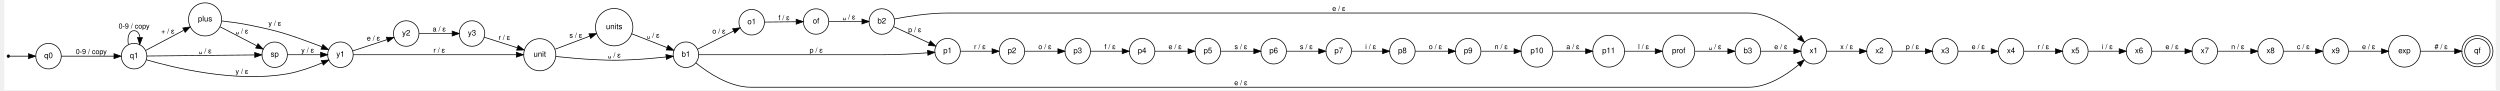
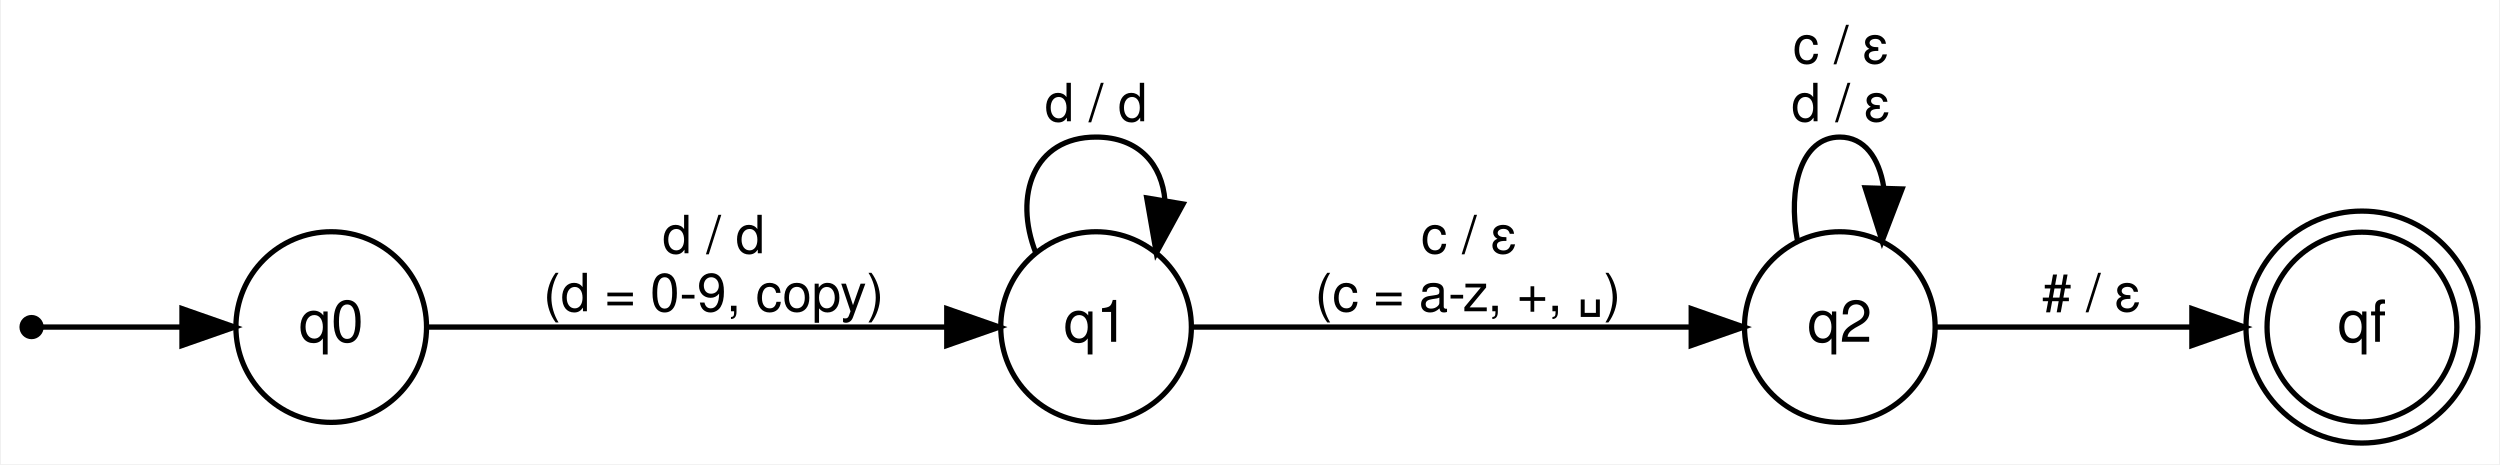
- <svg xmlns="http://www.w3.org/2000/svg" width="3525pt" height="127pt" viewBox="0.00 0.00 3525.49 127.45">
-   <g id="graph0" class="graph" transform="scale(1 1) rotate(0) translate(4 123.45)">
-     <polygon fill="white" stroke="transparent" points="-4,4 -4,-123.45 3521.49,-123.45 3521.49,4 -4,4" />
+ <svg xmlns="http://www.w3.org/2000/svg" width="474pt" height="88pt" viewBox="0.00 0.00 473.84 88.04">
+   <g id="graph0" class="graph" transform="scale(1 1) rotate(0) translate(4 84.04)">
+     <polygon fill="white" stroke="transparent" points="-4,4 -4,-84.04 469.84,-84.04 469.84,4 -4,4" />
    <g id="node1" class="node">
-       <ellipse fill="black" stroke="black" cx="1.8" cy="-44" rx="1.8" ry="1.8" />
+       <ellipse fill="black" stroke="black" cx="1.8" cy="-22" rx="1.8" ry="1.8" />
    </g>
    <g id="node3" class="node">
-       <ellipse fill="none" stroke="black" cx="58.64" cy="-44" rx="18.08" ry="18.08" />
-       <text text-anchor="middle" x="58.64" y="-41.2" font-family="Helvetica,sans-Serif" font-size="11.00">q0</text>
+       <ellipse fill="none" stroke="black" cx="58.64" cy="-22" rx="18.08" ry="18.08" />
+       <text text-anchor="middle" x="58.64" y="-19.2" font-family="Helvetica,sans-Serif" font-size="11.00">q0</text>
    </g>
    <g id="edge1" class="edge">
-       <path fill="none" stroke="black" d="M3.75,-44C7.06,-44 18.5,-44 29.99,-44" />
-       <polygon fill="black" stroke="black" points="30.33,-47.5 40.33,-44 30.33,-40.5 30.33,-47.5" />
+       <path fill="none" stroke="black" d="M3.75,-22C7.06,-22 18.5,-22 29.99,-22" />
+       <polygon fill="black" stroke="black" points="30.33,-25.5 40.33,-22 30.33,-18.5 30.33,-25.5" />
    </g>
    <g id="node2" class="node">
-       <ellipse fill="none" stroke="black" cx="3495.49" cy="-51" rx="18" ry="18" />
-       <ellipse fill="none" stroke="black" cx="3495.49" cy="-51" rx="22" ry="22" />
-       <text text-anchor="middle" x="3495.49" y="-48.2" font-family="Helvetica,sans-Serif" font-size="11.00">qf</text>
+       <ellipse fill="none" stroke="black" cx="443.84" cy="-22" rx="18" ry="18" />
+       <ellipse fill="none" stroke="black" cx="443.84" cy="-22" rx="22" ry="22" />
+       <text text-anchor="middle" x="443.84" y="-19.2" font-family="Helvetica,sans-Serif" font-size="11.00">qf</text>
    </g>
    <g id="node4" class="node">
-       <ellipse fill="none" stroke="black" cx="179.72" cy="-44" rx="18.08" ry="18.08" />
-       <text text-anchor="middle" x="179.72" y="-41.2" font-family="Helvetica,sans-Serif" font-size="11.00">q1</text>
+       <ellipse fill="none" stroke="black" cx="203.72" cy="-22" rx="18.08" ry="18.08" />
+       <text text-anchor="middle" x="203.72" y="-19.2" font-family="Helvetica,sans-Serif" font-size="11.00">q1</text>
    </g>
    <g id="edge2" class="edge">
-       <path fill="none" stroke="black" d="M76.7,-44C96.13,-44 128.16,-44 151.15,-44" />
-       <polygon fill="black" stroke="black" points="151.3,-47.5 161.3,-44 151.3,-40.5 151.3,-47.5" />
-       <text text-anchor="middle" x="119.18" y="-47" font-family="Helvetica,sans-Serif" font-size="10.00">0-9 / copy</text>
+       <path fill="none" stroke="black" d="M76.9,-22C101.28,-22 146.08,-22 175.12,-22" />
+       <polygon fill="black" stroke="black" points="175.4,-25.5 185.4,-22 175.4,-18.5 175.4,-25.5" />
+       <text text-anchor="middle" x="131.18" y="-36" font-family="Helvetica,sans-Serif" font-size="10.00">d / d</text>
+       <text text-anchor="middle" x="131.18" y="-25" font-family="Helvetica,sans-Serif" font-size="10.00">(d = 0-9, copy)</text>
    </g>
    <g id="edge3" class="edge">
-       <path fill="none" stroke="black" d="M171.7,-60.31C169.77,-70.42 172.44,-80.04 179.72,-80.04 184.38,-80.04 187.15,-76.09 188.04,-70.6" />
-       <polygon fill="black" stroke="black" points="191.53,-70.2 187.74,-60.31 184.53,-70.41 191.53,-70.2" />
-       <text text-anchor="middle" x="179.72" y="-83.04" font-family="Helvetica,sans-Serif" font-size="10.00">0-9 / copy</text>
+       <path fill="none" stroke="black" d="M192.29,-36.06C188.02,-46.94 191.83,-58.04 203.72,-58.04 211.9,-58.04 216.25,-52.79 216.79,-45.98" />
+       <polygon fill="black" stroke="black" points="220.23,-45.35 215.15,-36.06 213.33,-46.49 220.23,-45.35" />
+       <text text-anchor="middle" x="203.72" y="-61.04" font-family="Helvetica,sans-Serif" font-size="10.00">d / d</text>
    </g>
    <g id="node5" class="node">
-       <ellipse fill="none" stroke="black" cx="280.21" cy="-96" rx="23.4" ry="23.4" />
-       <text text-anchor="middle" x="280.21" y="-93.2" font-family="Helvetica,sans-Serif" font-size="11.00">plus</text>
+       <ellipse fill="none" stroke="black" cx="344.8" cy="-22" rx="18.08" ry="18.08" />
+       <text text-anchor="middle" x="344.8" y="-19.2" font-family="Helvetica,sans-Serif" font-size="11.00">q2</text>
    </g>
    <g id="edge4" class="edge">
-       <path fill="none" stroke="black" d="M196.11,-52.12C210.44,-59.69 232.2,-71.18 249.85,-80.5" />
-       <polygon fill="black" stroke="black" points="248.69,-83.84 259.16,-85.41 251.95,-77.65 248.69,-83.84" />
-       <text text-anchor="middle" x="227.26" y="-76" font-family="Helvetica,sans-Serif" font-size="10.00">+ / ε</text>
+       <path fill="none" stroke="black" d="M221.77,-22C245.34,-22 288.13,-22 316.26,-22" />
+       <polygon fill="black" stroke="black" points="316.61,-25.5 326.61,-22 316.61,-18.5 316.61,-25.5" />
+       <text text-anchor="middle" x="274.26" y="-36" font-family="Helvetica,sans-Serif" font-size="10.00">c / ε</text>
+       <text text-anchor="middle" x="274.26" y="-25" font-family="Helvetica,sans-Serif" font-size="10.00">(c = a-z, +, ␣)</text>
    </g>
-     <g id="node6" class="node">
-       <ellipse fill="none" stroke="black" cx="378.66" cy="-46" rx="18" ry="18" />
-       <text text-anchor="middle" x="378.66" y="-43.2" font-family="Helvetica,sans-Serif" font-size="11.00">sp</text>
+     <g id="edge6" class="edge">
+       <path fill="none" stroke="black" d="M363.15,-22C376.57,-22 395.5,-22 411.54,-22" />
+       <polygon fill="black" stroke="black" points="411.58,-25.5 421.58,-22 411.58,-18.5 411.58,-25.5" />
+       <text text-anchor="middle" x="392.34" y="-25" font-family="Helvetica,sans-Serif" font-size="10.00"># / ε</text>
    </g>
    <g id="edge5" class="edge">
-       <path fill="none" stroke="black" d="M197.85,-44.17C232.04,-44.52 309,-45.3 350.28,-45.72" />
-       <polygon fill="black" stroke="black" points="350.4,-49.22 360.43,-45.82 350.47,-42.22 350.4,-49.22" />
-       <text text-anchor="middle" x="280.21" y="-48" font-family="Helvetica,sans-Serif" font-size="10.00">␣ / ε</text>
-     </g>
-     <g id="node7" class="node">
-       <ellipse fill="none" stroke="black" cx="471.71" cy="-46" rx="18.08" ry="18.08" />
-       <text text-anchor="middle" x="471.71" y="-43.2" font-family="Helvetica,sans-Serif" font-size="11.00">y1</text>
-     </g>
-     <g id="edge7" class="edge">
-       <path fill="none" stroke="black" d="M197.07,-38.89C233.24,-28.29 322.71,-5.94 396.66,-19 413.58,-21.99 431.71,-28.54 445.79,-34.44" />
-       <polygon fill="black" stroke="black" points="444.69,-37.78 455.26,-38.56 447.49,-31.36 444.69,-37.78" />
-       <text text-anchor="middle" x="332.16" y="-19" font-family="Helvetica,sans-Serif" font-size="10.00">y / ε</text>
-     </g>
-     <g id="edge6" class="edge">
-       <path fill="none" stroke="black" d="M301.67,-85.4C316.69,-77.61 337.16,-67 353.07,-58.75" />
-       <polygon fill="black" stroke="black" points="355.03,-61.67 362.3,-53.96 351.81,-55.46 355.03,-61.67" />
-       <text text-anchor="middle" x="332.16" y="-76" font-family="Helvetica,sans-Serif" font-size="10.00">␣ / ε</text>
-     </g>
-     <g id="edge8" class="edge">
-       <path fill="none" stroke="black" d="M303.81,-93.83C315.48,-92.52 329.91,-90.59 342.66,-88 384.85,-79.44 395.26,-75.82 435.66,-61 438.83,-59.84 442.13,-58.54 445.38,-57.22" />
-       <polygon fill="black" stroke="black" points="446.95,-60.35 454.8,-53.23 444.23,-53.9 446.95,-60.35" />
-       <text text-anchor="middle" x="378.66" y="-87" font-family="Helvetica,sans-Serif" font-size="10.00">y / ε</text>
-     </g>
-     <g id="edge9" class="edge">
-       <path fill="none" stroke="black" d="M396.79,-46C409.89,-46 428.21,-46 443.33,-46" />
-       <polygon fill="black" stroke="black" points="443.66,-49.5 453.66,-46 443.66,-42.5 443.66,-49.5" />
-       <text text-anchor="middle" x="425.16" y="-49" font-family="Helvetica,sans-Serif" font-size="10.00">y / ε</text>
-     </g>
-     <g id="node8" class="node">
-       <ellipse fill="none" stroke="black" cx="564.79" cy="-76" rx="18.08" ry="18.08" />
-       <text text-anchor="middle" x="564.79" y="-73.2" font-family="Helvetica,sans-Serif" font-size="11.00">y2</text>
-     </g>
-     <g id="edge10" class="edge">
-       <path fill="none" stroke="black" d="M488.99,-51.36C502.5,-55.82 521.98,-62.23 537.67,-67.4" />
-       <polygon fill="black" stroke="black" points="536.74,-70.78 547.34,-70.58 538.93,-64.13 536.74,-70.78" />
-       <text text-anchor="middle" x="518.25" y="-66" font-family="Helvetica,sans-Serif" font-size="10.00">e / ε</text>
-     </g>
-     <g id="node10" class="node">
-       <ellipse fill="none" stroke="black" cx="753.76" cy="-46" rx="22.7" ry="22.7" />
-       <text text-anchor="middle" x="753.76" y="-43.2" font-family="Helvetica,sans-Serif" font-size="11.00">unit</text>
-     </g>
-     <g id="edge13" class="edge">
-       <path fill="none" stroke="black" d="M489.8,-46C535.42,-46 660.58,-46 720.26,-46" />
-       <polygon fill="black" stroke="black" points="720.61,-49.5 730.61,-46 720.61,-42.5 720.61,-49.5" />
-       <text text-anchor="middle" x="611.33" y="-49" font-family="Helvetica,sans-Serif" font-size="10.00">r / ε</text>
-     </g>
-     <g id="node9" class="node">
-       <ellipse fill="none" stroke="black" cx="657.87" cy="-76" rx="18.08" ry="18.08" />
-       <text text-anchor="middle" x="657.87" y="-73.2" font-family="Helvetica,sans-Serif" font-size="11.00">y3</text>
-     </g>
-     <g id="edge11" class="edge">
-       <path fill="none" stroke="black" d="M582.92,-76C596.02,-76 614.35,-76 629.48,-76" />
-       <polygon fill="black" stroke="black" points="629.81,-79.5 639.81,-76 629.81,-72.5 629.81,-79.5" />
-       <text text-anchor="middle" x="611.33" y="-79" font-family="Helvetica,sans-Serif" font-size="10.00">a / ε</text>
-     </g>
-     <g id="edge12" class="edge">
-       <path fill="none" stroke="black" d="M675.22,-70.77C688.06,-66.67 706.32,-60.84 721.89,-55.86" />
-       <polygon fill="black" stroke="black" points="723.19,-59.12 731.65,-52.74 721.06,-52.45 723.19,-59.12" />
-       <text text-anchor="middle" x="703.41" y="-67" font-family="Helvetica,sans-Serif" font-size="10.00">r / ε</text>
-     </g>
-     <g id="node11" class="node">
-       <ellipse fill="none" stroke="black" cx="859.07" cy="-85" rx="26.42" ry="26.42" />
-       <text text-anchor="middle" x="859.07" y="-82.2" font-family="Helvetica,sans-Serif" font-size="11.00">units</text>
-     </g>
-     <g id="edge14" class="edge">
-       <path fill="none" stroke="black" d="M775.66,-53.89C789.63,-59.16 808.31,-66.21 824.35,-72.27" />
-       <polygon fill="black" stroke="black" points="823.34,-75.63 833.93,-75.89 825.81,-69.08 823.34,-75.63" />
-       <text text-anchor="middle" x="804.61" y="-70" font-family="Helvetica,sans-Serif" font-size="10.00">s / ε</text>
-     </g>
-     <g id="node12" class="node">
-       <ellipse fill="none" stroke="black" cx="960.57" cy="-46" rx="18.08" ry="18.08" />
-       <text text-anchor="middle" x="960.57" y="-43.2" font-family="Helvetica,sans-Serif" font-size="11.00">b1</text>
-     </g>
-     <g id="edge15" class="edge">
-       <path fill="none" stroke="black" d="M776.53,-43.52C792.12,-41.87 813.63,-39.85 832.61,-39 856.1,-37.95 862.03,-37.89 885.53,-39 901.15,-39.74 918.56,-41.34 932.57,-42.83" />
-       <polygon fill="black" stroke="black" points="932.22,-46.31 942.54,-43.93 932.98,-39.36 932.22,-46.31" />
-       <text text-anchor="middle" x="859.07" y="-42" font-family="Helvetica,sans-Serif" font-size="10.00">␣ / ε</text>
-     </g>
-     <g id="edge16" class="edge">
-       <path fill="none" stroke="black" d="M883.9,-75.66C898.99,-69.74 918.5,-62.1 933.92,-56.05" />
-       <polygon fill="black" stroke="black" points="935.35,-59.25 943.39,-52.34 932.8,-52.73 935.35,-59.25" />
-       <text text-anchor="middle" x="914.03" y="-70" font-family="Helvetica,sans-Serif" font-size="10.00">␣ / ε</text>
-     </g>
-     <g id="node13" class="node">
-       <ellipse fill="none" stroke="black" cx="1053.65" cy="-92" rx="18.08" ry="18.08" />
-       <text text-anchor="middle" x="1053.65" y="-89.2" font-family="Helvetica,sans-Serif" font-size="11.00">o1</text>
-     </g>
-     <g id="edge17" class="edge">
-       <path fill="none" stroke="black" d="M977.02,-53.8C991.02,-60.87 1011.89,-71.41 1028.16,-79.63" />
-       <polygon fill="black" stroke="black" points="1026.62,-82.77 1037.12,-84.16 1029.77,-76.53 1026.62,-82.77" />
-       <text text-anchor="middle" x="1007.11" y="-76" font-family="Helvetica,sans-Serif" font-size="10.00">o / ε</text>
-     </g>
-     <g id="node16" class="node">
-       <ellipse fill="none" stroke="black" cx="1330.81" cy="-51" rx="18.08" ry="18.08" />
-       <text text-anchor="middle" x="1330.81" y="-48.2" font-family="Helvetica,sans-Serif" font-size="11.00">p1</text>
-     </g>
-     <g id="edge20" class="edge">
-       <path fill="none" stroke="black" d="M978.69,-46C996.99,-46 1026.87,-46 1052.65,-46 1052.65,-46 1052.65,-46 1238.73,-46 1260.2,-46 1284.49,-47.4 1302.58,-48.72" />
-       <polygon fill="black" stroke="black" points="1302.46,-52.22 1312.7,-49.5 1303,-45.24 1302.46,-52.22" />
-       <text text-anchor="middle" x="1144.69" y="-49" font-family="Helvetica,sans-Serif" font-size="10.00">p / ε</text>
-     </g>
-     <g id="node29" class="node">
-       <ellipse fill="none" stroke="black" cx="2556.31" cy="-51" rx="18.08" ry="18.08" />
-       <text text-anchor="middle" x="2556.31" y="-48.2" font-family="Helvetica,sans-Serif" font-size="11.00">x1</text>
-     </g>
-     <g id="edge34" class="edge">
-       <path fill="none" stroke="black" d="M974.71,-34.39C991.53,-20.77 1022.18,0 1052.65,0 1052.65,0 1052.65,0 2464.23,0 2491.33,0 2517.84,-17.4 2535.21,-31.87" />
-       <polygon fill="black" stroke="black" points="2533.13,-34.71 2542.97,-38.65 2537.74,-29.44 2533.13,-34.71" />
-       <text text-anchor="middle" x="1745.67" y="-3" font-family="Helvetica,sans-Serif" font-size="10.00">e / ε</text>
-     </g>
-     <g id="node14" class="node">
-       <ellipse fill="none" stroke="black" cx="1144.69" cy="-93" rx="18" ry="18" />
-       <text text-anchor="middle" x="1144.69" y="-90.2" font-family="Helvetica,sans-Serif" font-size="11.00">of</text>
-     </g>
-     <g id="edge18" class="edge">
-       <path fill="none" stroke="black" d="M1071.81,-92.19C1084.38,-92.33 1101.69,-92.53 1116.17,-92.69" />
-       <polygon fill="black" stroke="black" points="1116.53,-96.2 1126.57,-92.81 1116.61,-89.2 1116.53,-96.2" />
-       <text text-anchor="middle" x="1099.19" y="-95" font-family="Helvetica,sans-Serif" font-size="10.00">f / ε</text>
-     </g>
-     <g id="node15" class="node">
-       <ellipse fill="none" stroke="black" cx="1237.73" cy="-93" rx="18.08" ry="18.08" />
-       <text text-anchor="middle" x="1237.73" y="-90.2" font-family="Helvetica,sans-Serif" font-size="11.00">b2</text>
-     </g>
-     <g id="edge19" class="edge">
-       <path fill="none" stroke="black" d="M1162.81,-93C1175.91,-93 1194.23,-93 1209.35,-93" />
-       <polygon fill="black" stroke="black" points="1209.68,-96.5 1219.68,-93 1209.68,-89.5 1209.68,-96.5" />
-       <text text-anchor="middle" x="1191.19" y="-96" font-family="Helvetica,sans-Serif" font-size="10.00">␣ / ε</text>
-     </g>
-     <g id="edge21" class="edge">
-       <path fill="none" stroke="black" d="M1254.59,-85.68C1268.43,-79.3 1288.76,-69.93 1304.79,-62.54" />
-       <polygon fill="black" stroke="black" points="1306.51,-65.6 1314.12,-58.23 1303.58,-59.24 1306.51,-65.6" />
-       <text text-anchor="middle" x="1284.27" y="-78" font-family="Helvetica,sans-Serif" font-size="10.00">p / ε</text>
-     </g>
-     <g id="edge35" class="edge">
-       <path fill="none" stroke="black" d="M1255.43,-96.54C1273.63,-100.08 1303.65,-105 1329.81,-105 1329.81,-105 1329.81,-105 2464.23,-105 2491.87,-105 2518.47,-86.36 2535.71,-70.99" />
-       <polygon fill="black" stroke="black" points="2538.48,-73.19 2543.39,-63.8 2533.69,-68.08 2538.48,-73.19" />
-       <text text-anchor="middle" x="1884.29" y="-108" font-family="Helvetica,sans-Serif" font-size="10.00">e / ε</text>
-     </g>
-     <g id="node17" class="node">
-       <ellipse fill="none" stroke="black" cx="1421.89" cy="-51" rx="18.08" ry="18.08" />
-       <text text-anchor="middle" x="1421.89" y="-48.2" font-family="Helvetica,sans-Serif" font-size="11.00">p2</text>
-     </g>
-     <g id="edge22" class="edge">
-       <path fill="none" stroke="black" d="M1348.98,-51C1361.55,-51 1378.87,-51 1393.36,-51" />
-       <polygon fill="black" stroke="black" points="1393.76,-54.5 1403.76,-51 1393.76,-47.5 1393.76,-54.5" />
-       <text text-anchor="middle" x="1376.35" y="-54" font-family="Helvetica,sans-Serif" font-size="10.00">r / ε</text>
-     </g>
-     <g id="node18" class="node">
-       <ellipse fill="none" stroke="black" cx="1514.97" cy="-51" rx="18.08" ry="18.08" />
-       <text text-anchor="middle" x="1514.97" y="-48.2" font-family="Helvetica,sans-Serif" font-size="11.00">p3</text>
-     </g>
-     <g id="edge23" class="edge">
-       <path fill="none" stroke="black" d="M1440.02,-51C1453.12,-51 1471.45,-51 1486.58,-51" />
-       <polygon fill="black" stroke="black" points="1486.91,-54.5 1496.91,-51 1486.91,-47.5 1486.91,-54.5" />
-       <text text-anchor="middle" x="1468.43" y="-54" font-family="Helvetica,sans-Serif" font-size="10.00">o / ε</text>
-     </g>
-     <g id="node19" class="node">
-       <ellipse fill="none" stroke="black" cx="1606.05" cy="-51" rx="18.08" ry="18.08" />
-       <text text-anchor="middle" x="1606.05" y="-48.2" font-family="Helvetica,sans-Serif" font-size="11.00">p4</text>
-     </g>
-     <g id="edge24" class="edge">
-       <path fill="none" stroke="black" d="M1533.14,-51C1545.71,-51 1563.03,-51 1577.52,-51" />
-       <polygon fill="black" stroke="black" points="1577.92,-54.5 1587.92,-51 1577.92,-47.5 1577.92,-54.5" />
-       <text text-anchor="middle" x="1560.51" y="-54" font-family="Helvetica,sans-Serif" font-size="10.00">f / ε</text>
-     </g>
-     <g id="node20" class="node">
-       <ellipse fill="none" stroke="black" cx="1699.13" cy="-51" rx="18.08" ry="18.08" />
-       <text text-anchor="middle" x="1699.13" y="-48.2" font-family="Helvetica,sans-Serif" font-size="11.00">p5</text>
-     </g>
-     <g id="edge25" class="edge">
-       <path fill="none" stroke="black" d="M1624.18,-51C1637.28,-51 1655.61,-51 1670.74,-51" />
-       <polygon fill="black" stroke="black" points="1671.07,-54.5 1681.07,-51 1671.07,-47.5 1671.07,-54.5" />
-       <text text-anchor="middle" x="1652.59" y="-54" font-family="Helvetica,sans-Serif" font-size="10.00">e / ε</text>
-     </g>
-     <g id="node21" class="node">
-       <ellipse fill="none" stroke="black" cx="1792.21" cy="-51" rx="18.08" ry="18.08" />
-       <text text-anchor="middle" x="1792.21" y="-48.2" font-family="Helvetica,sans-Serif" font-size="11.00">p6</text>
-     </g>
-     <g id="edge26" class="edge">
-       <path fill="none" stroke="black" d="M1717.26,-51C1730.36,-51 1748.69,-51 1763.82,-51" />
-       <polygon fill="black" stroke="black" points="1764.15,-54.5 1774.15,-51 1764.15,-47.5 1764.15,-54.5" />
-       <text text-anchor="middle" x="1745.67" y="-54" font-family="Helvetica,sans-Serif" font-size="10.00">s / ε</text>
-     </g>
-     <g id="node22" class="node">
-       <ellipse fill="none" stroke="black" cx="1884.29" cy="-51" rx="18.08" ry="18.08" />
-       <text text-anchor="middle" x="1884.29" y="-48.2" font-family="Helvetica,sans-Serif" font-size="11.00">p7</text>
-     </g>
-     <g id="edge27" class="edge">
-       <path fill="none" stroke="black" d="M1810.58,-51C1823.41,-51 1841.14,-51 1855.88,-51" />
-       <polygon fill="black" stroke="black" points="1855.97,-54.5 1865.97,-51 1855.97,-47.5 1855.97,-54.5" />
-       <text text-anchor="middle" x="1838.25" y="-54" font-family="Helvetica,sans-Serif" font-size="10.00">s / ε</text>
-     </g>
-     <g id="node23" class="node">
-       <ellipse fill="none" stroke="black" cx="1974.37" cy="-51" rx="18.08" ry="18.08" />
-       <text text-anchor="middle" x="1974.37" y="-48.2" font-family="Helvetica,sans-Serif" font-size="11.00">p8</text>
-     </g>
-     <g id="edge28" class="edge">
-       <path fill="none" stroke="black" d="M1902.69,-51C1915.07,-51 1931.96,-51 1946.12,-51" />
-       <polygon fill="black" stroke="black" points="1946.3,-54.5 1956.3,-51 1946.3,-47.5 1946.3,-54.5" />
-       <text text-anchor="middle" x="1929.33" y="-54" font-family="Helvetica,sans-Serif" font-size="10.00">i / ε</text>
-     </g>
-     <g id="node24" class="node">
-       <ellipse fill="none" stroke="black" cx="2067.45" cy="-51" rx="18.08" ry="18.08" />
-       <text text-anchor="middle" x="2067.45" y="-48.2" font-family="Helvetica,sans-Serif" font-size="11.00">p9</text>
-     </g>
-     <g id="edge29" class="edge">
-       <path fill="none" stroke="black" d="M1992.5,-51C2005.6,-51 2023.93,-51 2039.06,-51" />
-       <polygon fill="black" stroke="black" points="2039.39,-54.5 2049.39,-51 2039.39,-47.5 2039.39,-54.5" />
-       <text text-anchor="middle" x="2020.91" y="-54" font-family="Helvetica,sans-Serif" font-size="10.00">o / ε</text>
-     </g>
-     <g id="node25" class="node">
-       <ellipse fill="none" stroke="black" cx="2164.74" cy="-51" rx="22.5" ry="22.5" />
-       <text text-anchor="middle" x="2164.74" y="-48.2" font-family="Helvetica,sans-Serif" font-size="11.00">p10</text>
-     </g>
-     <g id="edge30" class="edge">
-       <path fill="none" stroke="black" d="M2085.93,-51C2098.85,-51 2116.8,-51 2132.2,-51" />
-       <polygon fill="black" stroke="black" points="2132.37,-54.5 2142.37,-51 2132.37,-47.5 2132.37,-54.5" />
-       <text text-anchor="middle" x="2113.99" y="-54" font-family="Helvetica,sans-Serif" font-size="10.00">n / ε</text>
-     </g>
-     <g id="node26" class="node">
-       <ellipse fill="none" stroke="black" cx="2266.24" cy="-51" rx="22.5" ry="22.5" />
-       <text text-anchor="middle" x="2266.24" y="-48.2" font-family="Helvetica,sans-Serif" font-size="11.00">p11</text>
-     </g>
-     <g id="edge31" class="edge">
-       <path fill="none" stroke="black" d="M2187.33,-51C2200.76,-51 2218.27,-51 2233.29,-51" />
-       <polygon fill="black" stroke="black" points="2233.69,-54.5 2243.69,-51 2233.69,-47.5 2233.69,-54.5" />
-       <text text-anchor="middle" x="2215.49" y="-54" font-family="Helvetica,sans-Serif" font-size="10.00">a / ε</text>
-     </g>
-     <g id="node27" class="node">
-       <ellipse fill="none" stroke="black" cx="2365.34" cy="-51" rx="22.7" ry="22.7" />
-       <text text-anchor="middle" x="2365.34" y="-48.2" font-family="Helvetica,sans-Serif" font-size="11.00">prof</text>
-     </g>
-     <g id="edge32" class="edge">
-       <path fill="none" stroke="black" d="M2288.79,-51C2301.43,-51 2317.66,-51 2331.83,-51" />
-       <polygon fill="black" stroke="black" points="2332.17,-54.5 2342.17,-51 2332.17,-47.5 2332.17,-54.5" />
-       <text text-anchor="middle" x="2315.49" y="-54" font-family="Helvetica,sans-Serif" font-size="10.00">l / ε</text>
-     </g>
-     <g id="node28" class="node">
-       <ellipse fill="none" stroke="black" cx="2463.23" cy="-51" rx="18.08" ry="18.08" />
-       <text text-anchor="middle" x="2463.23" y="-48.2" font-family="Helvetica,sans-Serif" font-size="11.00">b3</text>
-     </g>
-     <g id="edge33" class="edge">
-       <path fill="none" stroke="black" d="M2388.58,-51C2402.38,-51 2420.21,-51 2434.88,-51" />
-       <polygon fill="black" stroke="black" points="2434.89,-54.5 2444.89,-51 2434.89,-47.5 2434.89,-54.5" />
-       <text text-anchor="middle" x="2416.69" y="-54" font-family="Helvetica,sans-Serif" font-size="10.00">␣ / ε</text>
-     </g>
-     <g id="edge36" class="edge">
-       <path fill="none" stroke="black" d="M2481.36,-51C2494.46,-51 2512.79,-51 2527.92,-51" />
-       <polygon fill="black" stroke="black" points="2528.25,-54.5 2538.25,-51 2528.25,-47.5 2528.25,-54.5" />
-       <text text-anchor="middle" x="2509.77" y="-54" font-family="Helvetica,sans-Serif" font-size="10.00">e / ε</text>
-     </g>
-     <g id="node30" class="node">
-       <ellipse fill="none" stroke="black" cx="2649.39" cy="-51" rx="18.08" ry="18.08" />
-       <text text-anchor="middle" x="2649.39" y="-48.2" font-family="Helvetica,sans-Serif" font-size="11.00">x2</text>
-     </g>
-     <g id="edge37" class="edge">
-       <path fill="none" stroke="black" d="M2574.44,-51C2587.54,-51 2605.87,-51 2621,-51" />
-       <polygon fill="black" stroke="black" points="2621.33,-54.5 2631.33,-51 2621.33,-47.5 2621.33,-54.5" />
-       <text text-anchor="middle" x="2602.85" y="-54" font-family="Helvetica,sans-Serif" font-size="10.00">x / ε</text>
-     </g>
-     <g id="node31" class="node">
-       <ellipse fill="none" stroke="black" cx="2742.47" cy="-51" rx="18.08" ry="18.08" />
-       <text text-anchor="middle" x="2742.47" y="-48.2" font-family="Helvetica,sans-Serif" font-size="11.00">x3</text>
-     </g>
-     <g id="edge38" class="edge">
-       <path fill="none" stroke="black" d="M2667.52,-51C2680.62,-51 2698.95,-51 2714.08,-51" />
-       <polygon fill="black" stroke="black" points="2714.41,-54.5 2724.41,-51 2714.41,-47.5 2714.41,-54.5" />
-       <text text-anchor="middle" x="2695.93" y="-54" font-family="Helvetica,sans-Serif" font-size="10.00">p / ε</text>
-     </g>
-     <g id="node32" class="node">
-       <ellipse fill="none" stroke="black" cx="2835.55" cy="-51" rx="18.08" ry="18.08" />
-       <text text-anchor="middle" x="2835.55" y="-48.2" font-family="Helvetica,sans-Serif" font-size="11.00">x4</text>
-     </g>
-     <g id="edge39" class="edge">
-       <path fill="none" stroke="black" d="M2760.6,-51C2773.7,-51 2792.03,-51 2807.16,-51" />
-       <polygon fill="black" stroke="black" points="2807.49,-54.5 2817.49,-51 2807.49,-47.5 2807.49,-54.5" />
-       <text text-anchor="middle" x="2789.01" y="-54" font-family="Helvetica,sans-Serif" font-size="10.00">e / ε</text>
-     </g>
-     <g id="node33" class="node">
-       <ellipse fill="none" stroke="black" cx="2926.63" cy="-51" rx="18.08" ry="18.08" />
-       <text text-anchor="middle" x="2926.63" y="-48.2" font-family="Helvetica,sans-Serif" font-size="11.00">x5</text>
-     </g>
-     <g id="edge40" class="edge">
-       <path fill="none" stroke="black" d="M2853.72,-51C2866.29,-51 2883.61,-51 2898.1,-51" />
-       <polygon fill="black" stroke="black" points="2898.51,-54.5 2908.51,-51 2898.51,-47.5 2898.51,-54.5" />
-       <text text-anchor="middle" x="2881.09" y="-54" font-family="Helvetica,sans-Serif" font-size="10.00">r / ε</text>
-     </g>
-     <g id="node34" class="node">
-       <ellipse fill="none" stroke="black" cx="3016.71" cy="-51" rx="18.08" ry="18.08" />
-       <text text-anchor="middle" x="3016.71" y="-48.2" font-family="Helvetica,sans-Serif" font-size="11.00">x6</text>
-     </g>
-     <g id="edge41" class="edge">
-       <path fill="none" stroke="black" d="M2945.03,-51C2957.42,-51 2974.3,-51 2988.47,-51" />
-       <polygon fill="black" stroke="black" points="2988.64,-54.5 2998.64,-51 2988.64,-47.5 2988.64,-54.5" />
-       <text text-anchor="middle" x="2971.67" y="-54" font-family="Helvetica,sans-Serif" font-size="10.00">i / ε</text>
-     </g>
-     <g id="node35" class="node">
-       <ellipse fill="none" stroke="black" cx="3109.79" cy="-51" rx="18.08" ry="18.08" />
-       <text text-anchor="middle" x="3109.79" y="-48.2" font-family="Helvetica,sans-Serif" font-size="11.00">x7</text>
-     </g>
-     <g id="edge42" class="edge">
-       <path fill="none" stroke="black" d="M3034.84,-51C3047.94,-51 3066.27,-51 3081.4,-51" />
-       <polygon fill="black" stroke="black" points="3081.74,-54.5 3091.74,-51 3081.74,-47.5 3081.74,-54.5" />
-       <text text-anchor="middle" x="3063.25" y="-54" font-family="Helvetica,sans-Serif" font-size="10.00">e / ε</text>
-     </g>
-     <g id="node36" class="node">
-       <ellipse fill="none" stroke="black" cx="3202.87" cy="-51" rx="18.08" ry="18.08" />
-       <text text-anchor="middle" x="3202.87" y="-48.2" font-family="Helvetica,sans-Serif" font-size="11.00">x8</text>
-     </g>
-     <g id="edge43" class="edge">
-       <path fill="none" stroke="black" d="M3127.92,-51C3141.02,-51 3159.35,-51 3174.48,-51" />
-       <polygon fill="black" stroke="black" points="3174.82,-54.5 3184.82,-51 3174.82,-47.5 3174.82,-54.5" />
-       <text text-anchor="middle" x="3156.33" y="-54" font-family="Helvetica,sans-Serif" font-size="10.00">n / ε</text>
-     </g>
-     <g id="node37" class="node">
-       <ellipse fill="none" stroke="black" cx="3294.95" cy="-51" rx="18.08" ry="18.08" />
-       <text text-anchor="middle" x="3294.95" y="-48.2" font-family="Helvetica,sans-Serif" font-size="11.00">x9</text>
-     </g>
-     <g id="edge44" class="edge">
-       <path fill="none" stroke="black" d="M3221.24,-51C3234.07,-51 3251.81,-51 3266.54,-51" />
-       <polygon fill="black" stroke="black" points="3266.64,-54.5 3276.64,-51 3266.64,-47.5 3266.64,-54.5" />
-       <text text-anchor="middle" x="3248.91" y="-54" font-family="Helvetica,sans-Serif" font-size="10.00">c / ε</text>
-     </g>
-     <g id="node38" class="node">
-       <ellipse fill="none" stroke="black" cx="3392.24" cy="-51" rx="22.5" ry="22.5" />
-       <text text-anchor="middle" x="3392.24" y="-48.2" font-family="Helvetica,sans-Serif" font-size="11.00">exp</text>
-     </g>
-     <g id="edge45" class="edge">
-       <path fill="none" stroke="black" d="M3313.43,-51C3326.35,-51 3344.3,-51 3359.71,-51" />
-       <polygon fill="black" stroke="black" points="3359.87,-54.5 3369.87,-51 3359.87,-47.5 3359.87,-54.5" />
-       <text text-anchor="middle" x="3341.49" y="-54" font-family="Helvetica,sans-Serif" font-size="10.00">e / ε</text>
-     </g>
-     <g id="edge46" class="edge">
-       <path fill="none" stroke="black" d="M3414.71,-51C3428.77,-51 3447.37,-51 3463.08,-51" />
-       <polygon fill="black" stroke="black" points="3463.4,-54.5 3473.4,-51 3463.4,-47.5 3463.4,-54.5" />
-       <text text-anchor="middle" x="3443.99" y="-54" font-family="Helvetica,sans-Serif" font-size="10.00"># / ε</text>
+       <path fill="none" stroke="black" d="M336.78,-38.31C334.85,-48.42 337.52,-58.04 344.8,-58.04 349.46,-58.04 352.23,-54.09 353.12,-48.6" />
+       <polygon fill="black" stroke="black" points="356.61,-48.2 352.82,-38.31 349.61,-48.41 356.61,-48.2" />
+       <text text-anchor="middle" x="344.8" y="-72.04" font-family="Helvetica,sans-Serif" font-size="10.00">c / ε</text>
+       <text text-anchor="middle" x="344.8" y="-61.04" font-family="Helvetica,sans-Serif" font-size="10.00">d / ε</text>
    </g>
  </g>
</svg>
